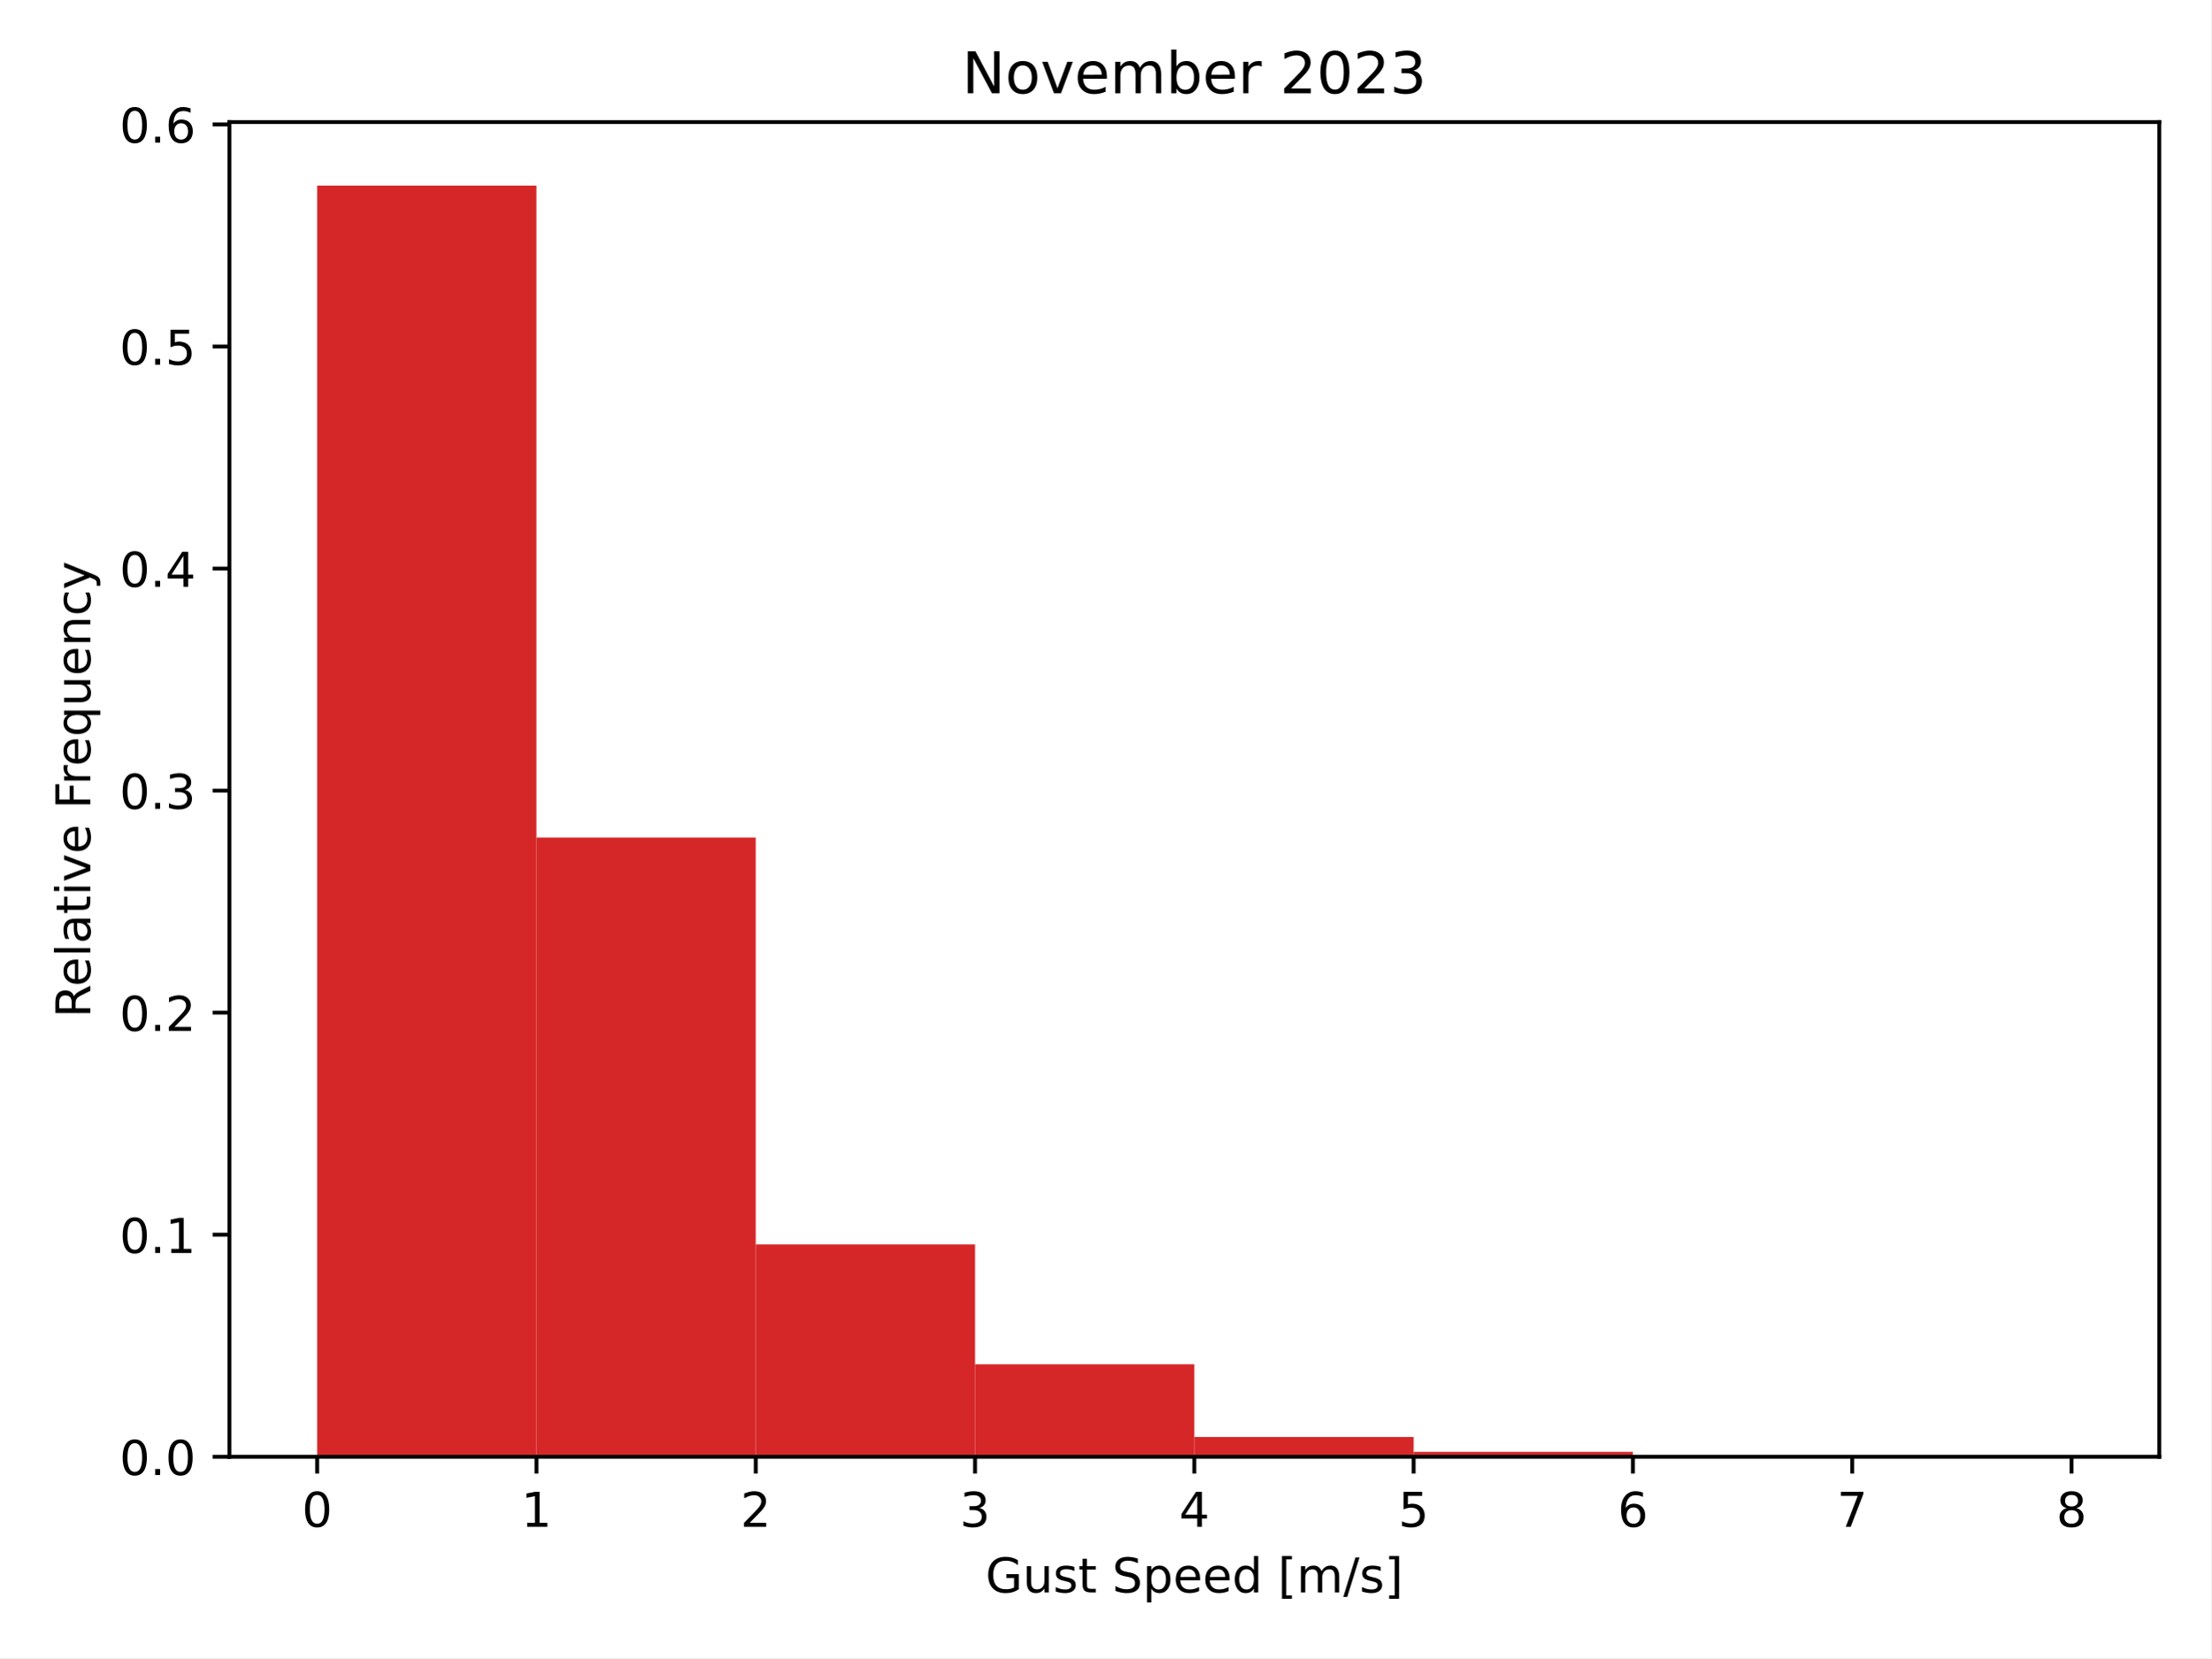
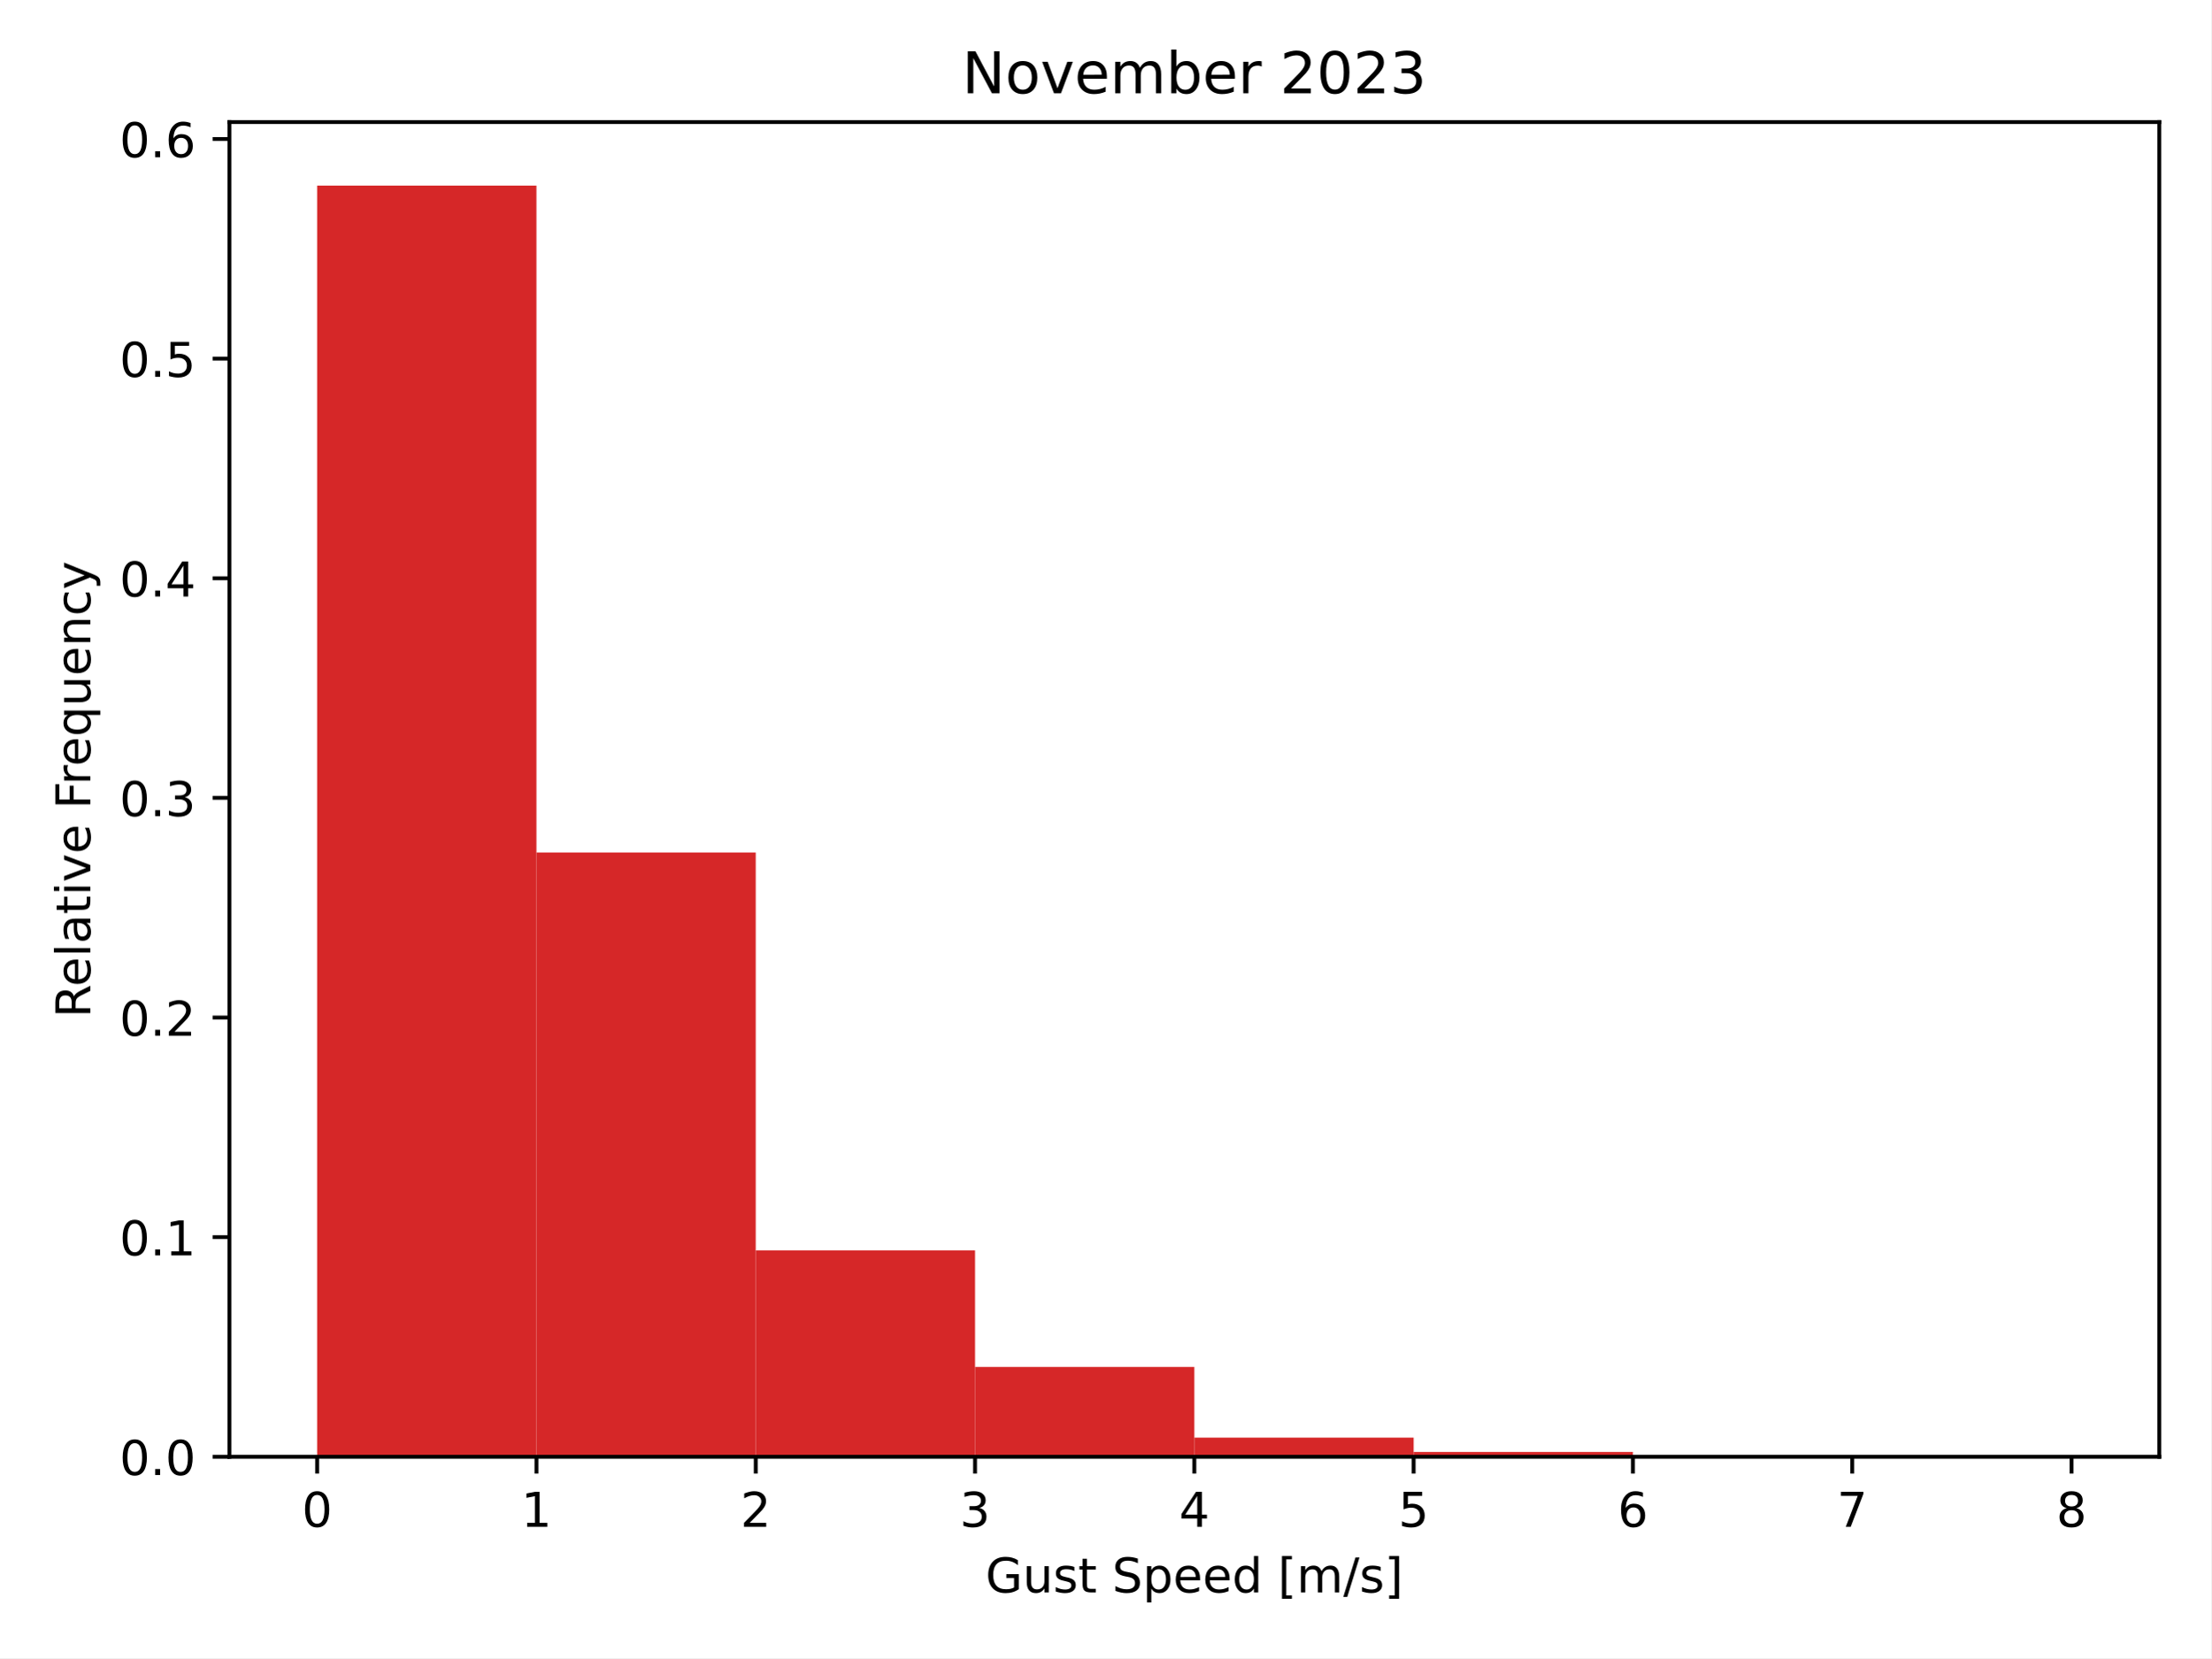
<svg xmlns="http://www.w3.org/2000/svg" xmlns:xlink="http://www.w3.org/1999/xlink" width="460.8pt" height="345.6pt" viewBox="0 0 460.8 345.6" version="1.1">
  <defs>
    <style type="text/css">*{stroke-linejoin: round; stroke-linecap: butt}</style>
  </defs>
  <g id="figure_1">
    <g id="patch_1">
      <path d="M 0 345.6  L 460.8 345.6  L 460.8 0  L 0 0  z " style="fill: #ffffff" />
    </g>
    <g id="axes_1">
      <g id="patch_2">
        <path d="M 47.81 303.64  L 450 303.64  L 450 25.44  L 47.81 25.44  z " style="fill: #ffffff" />
      </g>
      <g id="patch_3">
-         <path d="M 66.091 303.64  L 111.795 303.64  L 111.795 38.688  L 66.091 38.688  z " clip-path="url(#p743c6d02aa)" style="fill: #d62728" />
+         <path d="M 66.091 303.64  L 111.795 303.64  L 111.795 38.688  L 66.091 38.688  z " clip-path="url(#p5d4405a6d6)" style="fill: #d62728" />
      </g>
      <g id="patch_4">
-         <path d="M 111.795 303.64  L 157.498 303.64  L 157.498 174.574  L 111.795 174.574  z " clip-path="url(#p743c6d02aa)" style="fill: #d62728" />
+         <path d="M 111.795 303.64  L 157.498 303.64  L 157.498 177.693  L 111.795 177.693  z " clip-path="url(#p5d4405a6d6)" style="fill: #d62728" />
      </g>
      <g id="patch_5">
-         <path d="M 157.498 303.64  L 203.202 303.64  L 203.202 259.381  L 157.498 259.381  z " clip-path="url(#p743c6d02aa)" style="fill: #d62728" />
+         <path d="M 157.498 303.64  L 203.202 303.64  L 203.202 260.632  L 157.498 260.632  z " clip-path="url(#p5d4405a6d6)" style="fill: #d62728" />
      </g>
      <g id="patch_6">
-         <path d="M 203.202 303.64  L 248.905 303.64  L 248.905 284.359  L 203.202 284.359  z " clip-path="url(#p743c6d02aa)" style="fill: #d62728" />
+         <path d="M 203.202 303.64  L 248.905 303.64  L 248.905 284.905  L 203.202 284.905  z " clip-path="url(#p5d4405a6d6)" style="fill: #d62728" />
      </g>
      <g id="patch_7">
-         <path d="M 248.905 303.64  L 294.608 303.64  L 294.608 299.525  L 248.905 299.525  z " clip-path="url(#p743c6d02aa)" style="fill: #d62728" />
+         <path d="M 248.905 303.64  L 294.608 303.64  L 294.608 299.641  L 248.905 299.641  z " clip-path="url(#p5d4405a6d6)" style="fill: #d62728" />
      </g>
      <g id="patch_8">
-         <path d="M 294.608 303.64  L 340.312 303.64  L 340.312 302.604  L 294.608 302.604  z " clip-path="url(#p743c6d02aa)" style="fill: #d62728" />
+         <path d="M 294.608 303.64  L 340.312 303.64  L 340.312 302.633  L 294.608 302.633  z " clip-path="url(#p5d4405a6d6)" style="fill: #d62728" />
      </g>
      <g id="patch_9">
-         <path d="M 340.312 303.64  L 386.015 303.64  L 386.015 303.554  L 340.312 303.554  z " clip-path="url(#p743c6d02aa)" style="fill: #d62728" />
+         <path d="M 340.312 303.64  L 386.015 303.64  L 386.015 303.556  L 340.312 303.556  z " clip-path="url(#p5d4405a6d6)" style="fill: #d62728" />
      </g>
      <g id="patch_10">
-         <path d="M 386.015 303.64  L 431.719 303.64  L 431.719 303.582  L 386.015 303.582  z " clip-path="url(#p743c6d02aa)" style="fill: #d62728" />
+         <path d="M 386.015 303.64  L 431.719 303.64  L 431.719 303.584  L 386.015 303.584  z " clip-path="url(#p5d4405a6d6)" style="fill: #d62728" />
      </g>
      <g id="matplotlib.axis_1">
        <g id="xtick_1">
          <g id="line2d_1">
            <defs>
-               <path id="mcc7789b38b" d="M 0 0  L 0 3.5  " style="stroke: #000000; stroke-width: 0.8" />
+               <path id="md73b7fb21d" d="M 0 0  L 0 3.5  " style="stroke: #000000; stroke-width: 0.8" />
            </defs>
            <g>
-               <use xlink:href="#mcc7789b38b" x="66.091" y="303.64" style="stroke: #000000; stroke-width: 0.8" />
+               <use xlink:href="#md73b7fb21d" x="66.091" y="303.64" style="stroke: #000000; stroke-width: 0.8" />
            </g>
          </g>
          <g id="text_1">
            <g transform="translate(62.91011 318.2384) scale(0.1 -0.1)">
              <defs>
                <path id="DejaVuSans-30" d="M 2034 4250  Q 1547 4250 1301 3770  Q 1056 3291 1056 2328  Q 1056 1369 1301 889  Q 1547 409 2034 409  Q 2525 409 2770 889  Q 3016 1369 3016 2328  Q 3016 3291 2770 3770  Q 2525 4250 2034 4250  z M 2034 4750  Q 2819 4750 3233 4129  Q 3647 3509 3647 2328  Q 3647 1150 3233 529  Q 2819 -91 2034 -91  Q 1250 -91 836 529  Q 422 1150 422 2328  Q 422 3509 836 4129  Q 1250 4750 2034 4750  z " transform="scale(0.015625)" />
              </defs>
              <use xlink:href="#DejaVuSans-30" />
            </g>
          </g>
        </g>
        <g id="xtick_2">
          <g id="line2d_2">
            <g>
-               <use xlink:href="#mcc7789b38b" x="111.795" y="303.64" style="stroke: #000000; stroke-width: 0.8" />
+               <use xlink:href="#md73b7fb21d" x="111.795" y="303.64" style="stroke: #000000; stroke-width: 0.8" />
            </g>
          </g>
          <g id="text_2">
            <g transform="translate(108.6135 318.2384) scale(0.1 -0.1)">
              <defs>
                <path id="DejaVuSans-31" d="M 794 531  L 1825 531  L 1825 4091  L 703 3866  L 703 4441  L 1819 4666  L 2450 4666  L 2450 531  L 3481 531  L 3481 0  L 794 0  L 794 531  z " transform="scale(0.015625)" />
              </defs>
              <use xlink:href="#DejaVuSans-31" />
            </g>
          </g>
        </g>
        <g id="xtick_3">
          <g id="line2d_3">
            <g>
-               <use xlink:href="#mcc7789b38b" x="157.498" y="303.64" style="stroke: #000000; stroke-width: 0.8" />
+               <use xlink:href="#md73b7fb21d" x="157.498" y="303.64" style="stroke: #000000; stroke-width: 0.8" />
            </g>
          </g>
          <g id="text_3">
            <g transform="translate(154.3169 318.2384) scale(0.1 -0.1)">
              <defs>
                <path id="DejaVuSans-32" d="M 1228 531  L 3431 531  L 3431 0  L 469 0  L 469 531  Q 828 903 1448 1529  Q 2069 2156 2228 2338  Q 2531 2678 2651 2914  Q 2772 3150 2772 3378  Q 2772 3750 2511 3984  Q 2250 4219 1831 4219  Q 1534 4219 1204 4116  Q 875 4013 500 3803  L 500 4441  Q 881 4594 1212 4672  Q 1544 4750 1819 4750  Q 2544 4750 2975 4387  Q 3406 4025 3406 3419  Q 3406 3131 3298 2873  Q 3191 2616 2906 2266  Q 2828 2175 2409 1742  Q 1991 1309 1228 531  z " transform="scale(0.015625)" />
              </defs>
              <use xlink:href="#DejaVuSans-32" />
            </g>
          </g>
        </g>
        <g id="xtick_4">
          <g id="line2d_4">
            <g>
-               <use xlink:href="#mcc7789b38b" x="203.202" y="303.64" style="stroke: #000000; stroke-width: 0.8" />
+               <use xlink:href="#md73b7fb21d" x="203.202" y="303.64" style="stroke: #000000; stroke-width: 0.8" />
            </g>
          </g>
          <g id="text_4">
            <g transform="translate(200.0203 318.2384) scale(0.1 -0.1)">
              <defs>
                <path id="DejaVuSans-33" d="M 2597 2516  Q 3050 2419 3304 2112  Q 3559 1806 3559 1356  Q 3559 666 3084 287  Q 2609 -91 1734 -91  Q 1441 -91 1130 -33  Q 819 25 488 141  L 488 750  Q 750 597 1062 519  Q 1375 441 1716 441  Q 2309 441 2620 675  Q 2931 909 2931 1356  Q 2931 1769 2642 2001  Q 2353 2234 1838 2234  L 1294 2234  L 1294 2753  L 1863 2753  Q 2328 2753 2575 2939  Q 2822 3125 2822 3475  Q 2822 3834 2567 4026  Q 2313 4219 1838 4219  Q 1578 4219 1281 4162  Q 984 4106 628 3988  L 628 4550  Q 988 4650 1302 4700  Q 1616 4750 1894 4750  Q 2613 4750 3031 4423  Q 3450 4097 3450 3541  Q 3450 3153 3228 2886  Q 3006 2619 2597 2516  z " transform="scale(0.015625)" />
              </defs>
              <use xlink:href="#DejaVuSans-33" />
            </g>
          </g>
        </g>
        <g id="xtick_5">
          <g id="line2d_5">
            <g>
-               <use xlink:href="#mcc7789b38b" x="248.905" y="303.64" style="stroke: #000000; stroke-width: 0.8" />
+               <use xlink:href="#md73b7fb21d" x="248.905" y="303.64" style="stroke: #000000; stroke-width: 0.8" />
            </g>
          </g>
          <g id="text_5">
            <g transform="translate(245.7237 318.2384) scale(0.1 -0.1)">
              <defs>
                <path id="DejaVuSans-34" d="M 2419 4116  L 825 1625  L 2419 1625  L 2419 4116  z M 2253 4666  L 3047 4666  L 3047 1625  L 3713 1625  L 3713 1100  L 3047 1100  L 3047 0  L 2419 0  L 2419 1100  L 313 1100  L 313 1709  L 2253 4666  z " transform="scale(0.015625)" />
              </defs>
              <use xlink:href="#DejaVuSans-34" />
            </g>
          </g>
        </g>
        <g id="xtick_6">
          <g id="line2d_6">
            <g>
-               <use xlink:href="#mcc7789b38b" x="294.608" y="303.64" style="stroke: #000000; stroke-width: 0.8" />
+               <use xlink:href="#md73b7fb21d" x="294.608" y="303.64" style="stroke: #000000; stroke-width: 0.8" />
            </g>
          </g>
          <g id="text_6">
            <g transform="translate(291.4272 318.2384) scale(0.1 -0.1)">
              <defs>
                <path id="DejaVuSans-35" d="M 691 4666  L 3169 4666  L 3169 4134  L 1269 4134  L 1269 2991  Q 1406 3038 1543 3061  Q 1681 3084 1819 3084  Q 2600 3084 3056 2656  Q 3513 2228 3513 1497  Q 3513 744 3044 326  Q 2575 -91 1722 -91  Q 1428 -91 1123 -41  Q 819 9 494 109  L 494 744  Q 775 591 1075 516  Q 1375 441 1709 441  Q 2250 441 2565 725  Q 2881 1009 2881 1497  Q 2881 1984 2565 2268  Q 2250 2553 1709 2553  Q 1456 2553 1204 2497  Q 953 2441 691 2322  L 691 4666  z " transform="scale(0.015625)" />
              </defs>
              <use xlink:href="#DejaVuSans-35" />
            </g>
          </g>
        </g>
        <g id="xtick_7">
          <g id="line2d_7">
            <g>
-               <use xlink:href="#mcc7789b38b" x="340.312" y="303.64" style="stroke: #000000; stroke-width: 0.8" />
+               <use xlink:href="#md73b7fb21d" x="340.312" y="303.64" style="stroke: #000000; stroke-width: 0.8" />
            </g>
          </g>
          <g id="text_7">
            <g transform="translate(337.1306 318.2384) scale(0.1 -0.1)">
              <defs>
                <path id="DejaVuSans-36" d="M 2113 2584  Q 1688 2584 1439 2293  Q 1191 2003 1191 1497  Q 1191 994 1439 701  Q 1688 409 2113 409  Q 2538 409 2786 701  Q 3034 994 3034 1497  Q 3034 2003 2786 2293  Q 2538 2584 2113 2584  z M 3366 4563  L 3366 3988  Q 3128 4100 2886 4159  Q 2644 4219 2406 4219  Q 1781 4219 1451 3797  Q 1122 3375 1075 2522  Q 1259 2794 1537 2939  Q 1816 3084 2150 3084  Q 2853 3084 3261 2657  Q 3669 2231 3669 1497  Q 3669 778 3244 343  Q 2819 -91 2113 -91  Q 1303 -91 875 529  Q 447 1150 447 2328  Q 447 3434 972 4092  Q 1497 4750 2381 4750  Q 2619 4750 2861 4703  Q 3103 4656 3366 4563  z " transform="scale(0.015625)" />
              </defs>
              <use xlink:href="#DejaVuSans-36" />
            </g>
          </g>
        </g>
        <g id="xtick_8">
          <g id="line2d_8">
            <g>
-               <use xlink:href="#mcc7789b38b" x="386.015" y="303.64" style="stroke: #000000; stroke-width: 0.8" />
+               <use xlink:href="#md73b7fb21d" x="386.015" y="303.64" style="stroke: #000000; stroke-width: 0.8" />
            </g>
          </g>
          <g id="text_8">
            <g transform="translate(382.834 318.2384) scale(0.1 -0.1)">
              <defs>
                <path id="DejaVuSans-37" d="M 525 4666  L 3525 4666  L 3525 4397  L 1831 0  L 1172 0  L 2766 4134  L 525 4134  L 525 4666  z " transform="scale(0.015625)" />
              </defs>
              <use xlink:href="#DejaVuSans-37" />
            </g>
          </g>
        </g>
        <g id="xtick_9">
          <g id="line2d_9">
            <g>
-               <use xlink:href="#mcc7789b38b" x="431.719" y="303.64" style="stroke: #000000; stroke-width: 0.8" />
+               <use xlink:href="#md73b7fb21d" x="431.719" y="303.64" style="stroke: #000000; stroke-width: 0.8" />
            </g>
          </g>
          <g id="text_9">
            <g transform="translate(428.5374 318.2384) scale(0.1 -0.1)">
              <defs>
                <path id="DejaVuSans-38" d="M 2034 2216  Q 1584 2216 1326 1975  Q 1069 1734 1069 1313  Q 1069 891 1326 650  Q 1584 409 2034 409  Q 2484 409 2743 651  Q 3003 894 3003 1313  Q 3003 1734 2745 1975  Q 2488 2216 2034 2216  z M 1403 2484  Q 997 2584 770 2862  Q 544 3141 544 3541  Q 544 4100 942 4425  Q 1341 4750 2034 4750  Q 2731 4750 3128 4425  Q 3525 4100 3525 3541  Q 3525 3141 3298 2862  Q 3072 2584 2669 2484  Q 3125 2378 3379 2068  Q 3634 1759 3634 1313  Q 3634 634 3220 271  Q 2806 -91 2034 -91  Q 1263 -91 848 271  Q 434 634 434 1313  Q 434 1759 690 2068  Q 947 2378 1403 2484  z M 1172 3481  Q 1172 3119 1398 2916  Q 1625 2713 2034 2713  Q 2441 2713 2670 2916  Q 2900 3119 2900 3481  Q 2900 3844 2670 4047  Q 2441 4250 2034 4250  Q 1625 4250 1398 4047  Q 1172 3844 1172 3481  z " transform="scale(0.015625)" />
              </defs>
              <use xlink:href="#DejaVuSans-38" />
            </g>
          </g>
        </g>
        <g id="text_10">
          <g transform="translate(205.3823 331.9166) scale(0.1 -0.1)">
            <defs>
              <path id="DejaVuSans-47" d="M 3809 666  L 3809 1919  L 2778 1919  L 2778 2438  L 4434 2438  L 4434 434  Q 4069 175 3628 42  Q 3188 -91 2688 -91  Q 1594 -91 976 548  Q 359 1188 359 2328  Q 359 3472 976 4111  Q 1594 4750 2688 4750  Q 3144 4750 3555 4637  Q 3966 4525 4313 4306  L 4313 3634  Q 3963 3931 3569 4081  Q 3175 4231 2741 4231  Q 1884 4231 1454 3753  Q 1025 3275 1025 2328  Q 1025 1384 1454 906  Q 1884 428 2741 428  Q 3075 428 3337 486  Q 3600 544 3809 666  z " transform="scale(0.015625)" />
              <path id="DejaVuSans-75" d="M 544 1381  L 544 3500  L 1119 3500  L 1119 1403  Q 1119 906 1312 657  Q 1506 409 1894 409  Q 2359 409 2629 706  Q 2900 1003 2900 1516  L 2900 3500  L 3475 3500  L 3475 0  L 2900 0  L 2900 538  Q 2691 219 2414 64  Q 2138 -91 1772 -91  Q 1169 -91 856 284  Q 544 659 544 1381  z M 1991 3584  L 1991 3584  z " transform="scale(0.015625)" />
              <path id="DejaVuSans-73" d="M 2834 3397  L 2834 2853  Q 2591 2978 2328 3040  Q 2066 3103 1784 3103  Q 1356 3103 1142 2972  Q 928 2841 928 2578  Q 928 2378 1081 2264  Q 1234 2150 1697 2047  L 1894 2003  Q 2506 1872 2764 1633  Q 3022 1394 3022 966  Q 3022 478 2636 193  Q 2250 -91 1575 -91  Q 1294 -91 989 -36  Q 684 19 347 128  L 347 722  Q 666 556 975 473  Q 1284 391 1588 391  Q 1994 391 2212 530  Q 2431 669 2431 922  Q 2431 1156 2273 1281  Q 2116 1406 1581 1522  L 1381 1569  Q 847 1681 609 1914  Q 372 2147 372 2553  Q 372 3047 722 3315  Q 1072 3584 1716 3584  Q 2034 3584 2315 3537  Q 2597 3491 2834 3397  z " transform="scale(0.015625)" />
              <path id="DejaVuSans-74" d="M 1172 4494  L 1172 3500  L 2356 3500  L 2356 3053  L 1172 3053  L 1172 1153  Q 1172 725 1289 603  Q 1406 481 1766 481  L 2356 481  L 2356 0  L 1766 0  Q 1100 0 847 248  Q 594 497 594 1153  L 594 3053  L 172 3053  L 172 3500  L 594 3500  L 594 4494  L 1172 4494  z " transform="scale(0.015625)" />
              <path id="DejaVuSans-20" transform="scale(0.015625)" />
              <path id="DejaVuSans-53" d="M 3425 4513  L 3425 3897  Q 3066 4069 2747 4153  Q 2428 4238 2131 4238  Q 1616 4238 1336 4038  Q 1056 3838 1056 3469  Q 1056 3159 1242 3001  Q 1428 2844 1947 2747  L 2328 2669  Q 3034 2534 3370 2195  Q 3706 1856 3706 1288  Q 3706 609 3251 259  Q 2797 -91 1919 -91  Q 1588 -91 1214 -16  Q 841 59 441 206  L 441 856  Q 825 641 1194 531  Q 1563 422 1919 422  Q 2459 422 2753 634  Q 3047 847 3047 1241  Q 3047 1584 2836 1778  Q 2625 1972 2144 2069  L 1759 2144  Q 1053 2284 737 2584  Q 422 2884 422 3419  Q 422 4038 858 4394  Q 1294 4750 2059 4750  Q 2388 4750 2728 4690  Q 3069 4631 3425 4513  z " transform="scale(0.015625)" />
              <path id="DejaVuSans-70" d="M 1159 525  L 1159 -1331  L 581 -1331  L 581 3500  L 1159 3500  L 1159 2969  Q 1341 3281 1617 3432  Q 1894 3584 2278 3584  Q 2916 3584 3314 3078  Q 3713 2572 3713 1747  Q 3713 922 3314 415  Q 2916 -91 2278 -91  Q 1894 -91 1617 61  Q 1341 213 1159 525  z M 3116 1747  Q 3116 2381 2855 2742  Q 2594 3103 2138 3103  Q 1681 3103 1420 2742  Q 1159 2381 1159 1747  Q 1159 1113 1420 752  Q 1681 391 2138 391  Q 2594 391 2855 752  Q 3116 1113 3116 1747  z " transform="scale(0.015625)" />
              <path id="DejaVuSans-65" d="M 3597 1894  L 3597 1613  L 953 1613  Q 991 1019 1311 708  Q 1631 397 2203 397  Q 2534 397 2845 478  Q 3156 559 3463 722  L 3463 178  Q 3153 47 2828 -22  Q 2503 -91 2169 -91  Q 1331 -91 842 396  Q 353 884 353 1716  Q 353 2575 817 3079  Q 1281 3584 2069 3584  Q 2775 3584 3186 3129  Q 3597 2675 3597 1894  z M 3022 2063  Q 3016 2534 2758 2815  Q 2500 3097 2075 3097  Q 1594 3097 1305 2825  Q 1016 2553 972 2059  L 3022 2063  z " transform="scale(0.015625)" />
              <path id="DejaVuSans-64" d="M 2906 2969  L 2906 4863  L 3481 4863  L 3481 0  L 2906 0  L 2906 525  Q 2725 213 2448 61  Q 2172 -91 1784 -91  Q 1150 -91 751 415  Q 353 922 353 1747  Q 353 2572 751 3078  Q 1150 3584 1784 3584  Q 2172 3584 2448 3432  Q 2725 3281 2906 2969  z M 947 1747  Q 947 1113 1208 752  Q 1469 391 1925 391  Q 2381 391 2643 752  Q 2906 1113 2906 1747  Q 2906 2381 2643 2742  Q 2381 3103 1925 3103  Q 1469 3103 1208 2742  Q 947 2381 947 1747  z " transform="scale(0.015625)" />
              <path id="DejaVuSans-5b" d="M 550 4863  L 1875 4863  L 1875 4416  L 1125 4416  L 1125 -397  L 1875 -397  L 1875 -844  L 550 -844  L 550 4863  z " transform="scale(0.015625)" />
              <path id="DejaVuSans-6d" d="M 3328 2828  Q 3544 3216 3844 3400  Q 4144 3584 4550 3584  Q 5097 3584 5394 3201  Q 5691 2819 5691 2113  L 5691 0  L 5113 0  L 5113 2094  Q 5113 2597 4934 2840  Q 4756 3084 4391 3084  Q 3944 3084 3684 2787  Q 3425 2491 3425 1978  L 3425 0  L 2847 0  L 2847 2094  Q 2847 2600 2669 2842  Q 2491 3084 2119 3084  Q 1678 3084 1418 2786  Q 1159 2488 1159 1978  L 1159 0  L 581 0  L 581 3500  L 1159 3500  L 1159 2956  Q 1356 3278 1631 3431  Q 1906 3584 2284 3584  Q 2666 3584 2933 3390  Q 3200 3197 3328 2828  z " transform="scale(0.015625)" />
              <path id="DejaVuSans-2f" d="M 1625 4666  L 2156 4666  L 531 -594  L 0 -594  L 1625 4666  z " transform="scale(0.015625)" />
              <path id="DejaVuSans-5d" d="M 1947 4863  L 1947 -844  L 622 -844  L 622 -397  L 1369 -397  L 1369 4416  L 622 4416  L 622 4863  L 1947 4863  z " transform="scale(0.015625)" />
            </defs>
            <use xlink:href="#DejaVuSans-47" />
            <use xlink:href="#DejaVuSans-75" x="77.49" />
            <use xlink:href="#DejaVuSans-73" x="140.869" />
            <use xlink:href="#DejaVuSans-74" x="192.969" />
            <use xlink:href="#DejaVuSans-20" x="232.178" />
            <use xlink:href="#DejaVuSans-53" x="263.965" />
            <use xlink:href="#DejaVuSans-70" x="327.441" />
            <use xlink:href="#DejaVuSans-65" x="390.918" />
            <use xlink:href="#DejaVuSans-65" x="452.441" />
            <use xlink:href="#DejaVuSans-64" x="513.965" />
            <use xlink:href="#DejaVuSans-20" x="577.441" />
            <use xlink:href="#DejaVuSans-5b" x="609.229" />
            <use xlink:href="#DejaVuSans-6d" x="648.242" />
            <use xlink:href="#DejaVuSans-2f" x="745.654" />
            <use xlink:href="#DejaVuSans-73" x="779.346" />
            <use xlink:href="#DejaVuSans-5d" x="831.445" />
          </g>
        </g>
      </g>
      <g id="matplotlib.axis_2">
        <g id="ytick_1">
          <g id="line2d_10">
            <defs>
-               <path id="m3134783bc7" d="M 0 0  L -3.5 0  " style="stroke: #000000; stroke-width: 0.8" />
+               <path id="m4060f81ce7" d="M 0 0  L -3.5 0  " style="stroke: #000000; stroke-width: 0.8" />
            </defs>
            <g>
-               <use xlink:href="#m3134783bc7" x="47.81" y="303.64" style="stroke: #000000; stroke-width: 0.8" />
+               <use xlink:href="#m4060f81ce7" x="47.81" y="303.64" style="stroke: #000000; stroke-width: 0.8" />
            </g>
          </g>
          <g id="text_11">
            <g transform="translate(24.90687 307.4392) scale(0.1 -0.1)">
              <defs>
                <path id="DejaVuSans-2e" d="M 684 794  L 1344 794  L 1344 0  L 684 0  L 684 794  z " transform="scale(0.015625)" />
              </defs>
              <use xlink:href="#DejaVuSans-30" />
              <use xlink:href="#DejaVuSans-2e" x="63.623" />
              <use xlink:href="#DejaVuSans-30" x="95.41" />
            </g>
          </g>
        </g>
        <g id="ytick_2">
          <g id="line2d_11">
            <g>
-               <use xlink:href="#m3134783bc7" x="47.81" y="257.355" style="stroke: #000000; stroke-width: 0.8" />
+               <use xlink:href="#m4060f81ce7" x="47.81" y="257.861" style="stroke: #000000; stroke-width: 0.8" />
            </g>
          </g>
          <g id="text_12">
-             <g transform="translate(24.90687 261.1538) scale(0.1 -0.1)">
+             <g transform="translate(24.90687 261.6605) scale(0.1 -0.1)">
              <use xlink:href="#DejaVuSans-30" />
              <use xlink:href="#DejaVuSans-2e" x="63.623" />
              <use xlink:href="#DejaVuSans-31" x="95.41" />
            </g>
          </g>
        </g>
        <g id="ytick_3">
          <g id="line2d_12">
            <g>
-               <use xlink:href="#m3134783bc7" x="47.81" y="211.069" style="stroke: #000000; stroke-width: 0.8" />
+               <use xlink:href="#m4060f81ce7" x="47.81" y="212.083" style="stroke: #000000; stroke-width: 0.8" />
            </g>
          </g>
          <g id="text_13">
-             <g transform="translate(24.90687 214.8685) scale(0.1 -0.1)">
+             <g transform="translate(24.90687 215.8817) scale(0.1 -0.1)">
              <use xlink:href="#DejaVuSans-30" />
              <use xlink:href="#DejaVuSans-2e" x="63.623" />
              <use xlink:href="#DejaVuSans-32" x="95.41" />
            </g>
          </g>
        </g>
        <g id="ytick_4">
          <g id="line2d_13">
            <g>
-               <use xlink:href="#m3134783bc7" x="47.81" y="164.784" style="stroke: #000000; stroke-width: 0.8" />
+               <use xlink:href="#m4060f81ce7" x="47.81" y="166.304" style="stroke: #000000; stroke-width: 0.8" />
            </g>
          </g>
          <g id="text_14">
-             <g transform="translate(24.90687 168.5831) scale(0.1 -0.1)">
+             <g transform="translate(24.90687 170.103) scale(0.1 -0.1)">
              <use xlink:href="#DejaVuSans-30" />
              <use xlink:href="#DejaVuSans-2e" x="63.623" />
              <use xlink:href="#DejaVuSans-33" x="95.41" />
            </g>
          </g>
        </g>
        <g id="ytick_5">
          <g id="line2d_14">
            <g>
-               <use xlink:href="#m3134783bc7" x="47.81" y="118.499" style="stroke: #000000; stroke-width: 0.8" />
+               <use xlink:href="#m4060f81ce7" x="47.81" y="120.525" style="stroke: #000000; stroke-width: 0.8" />
            </g>
          </g>
          <g id="text_15">
-             <g transform="translate(24.90687 122.2977) scale(0.1 -0.1)">
+             <g transform="translate(24.90687 124.3243) scale(0.1 -0.1)">
              <use xlink:href="#DejaVuSans-30" />
              <use xlink:href="#DejaVuSans-2e" x="63.623" />
              <use xlink:href="#DejaVuSans-34" x="95.41" />
            </g>
          </g>
        </g>
        <g id="ytick_6">
          <g id="line2d_15">
            <g>
-               <use xlink:href="#m3134783bc7" x="47.81" y="72.213" style="stroke: #000000; stroke-width: 0.8" />
+               <use xlink:href="#m4060f81ce7" x="47.81" y="74.746" style="stroke: #000000; stroke-width: 0.8" />
            </g>
          </g>
          <g id="text_16">
-             <g transform="translate(24.90687 76.01236) scale(0.1 -0.1)">
+             <g transform="translate(24.90687 78.54553) scale(0.1 -0.1)">
              <use xlink:href="#DejaVuSans-30" />
              <use xlink:href="#DejaVuSans-2e" x="63.623" />
              <use xlink:href="#DejaVuSans-35" x="95.41" />
            </g>
          </g>
        </g>
        <g id="ytick_7">
          <g id="line2d_16">
            <g>
-               <use xlink:href="#m3134783bc7" x="47.81" y="25.928" style="stroke: #000000; stroke-width: 0.8" />
+               <use xlink:href="#m4060f81ce7" x="47.81" y="28.968" style="stroke: #000000; stroke-width: 0.8" />
            </g>
          </g>
          <g id="text_17">
-             <g transform="translate(24.90687 29.72699) scale(0.1 -0.1)">
+             <g transform="translate(24.90687 32.76679) scale(0.1 -0.1)">
              <use xlink:href="#DejaVuSans-30" />
              <use xlink:href="#DejaVuSans-2e" x="63.623" />
              <use xlink:href="#DejaVuSans-36" x="95.41" />
            </g>
          </g>
        </g>
        <g id="text_18">
          <g transform="translate(18.82719 212.1228) rotate(-90) scale(0.1 -0.1)">
            <defs>
              <path id="DejaVuSans-52" d="M 2841 2188  Q 3044 2119 3236 1894  Q 3428 1669 3622 1275  L 4263 0  L 3584 0  L 2988 1197  Q 2756 1666 2539 1819  Q 2322 1972 1947 1972  L 1259 1972  L 1259 0  L 628 0  L 628 4666  L 2053 4666  Q 2853 4666 3247 4331  Q 3641 3997 3641 3322  Q 3641 2881 3436 2590  Q 3231 2300 2841 2188  z M 1259 4147  L 1259 2491  L 2053 2491  Q 2509 2491 2742 2702  Q 2975 2913 2975 3322  Q 2975 3731 2742 3939  Q 2509 4147 2053 4147  L 1259 4147  z " transform="scale(0.015625)" />
              <path id="DejaVuSans-6c" d="M 603 4863  L 1178 4863  L 1178 0  L 603 0  L 603 4863  z " transform="scale(0.015625)" />
              <path id="DejaVuSans-61" d="M 2194 1759  Q 1497 1759 1228 1600  Q 959 1441 959 1056  Q 959 750 1161 570  Q 1363 391 1709 391  Q 2188 391 2477 730  Q 2766 1069 2766 1631  L 2766 1759  L 2194 1759  z M 3341 1997  L 3341 0  L 2766 0  L 2766 531  Q 2569 213 2275 61  Q 1981 -91 1556 -91  Q 1019 -91 701 211  Q 384 513 384 1019  Q 384 1609 779 1909  Q 1175 2209 1959 2209  L 2766 2209  L 2766 2266  Q 2766 2663 2505 2880  Q 2244 3097 1772 3097  Q 1472 3097 1187 3025  Q 903 2953 641 2809  L 641 3341  Q 956 3463 1253 3523  Q 1550 3584 1831 3584  Q 2591 3584 2966 3190  Q 3341 2797 3341 1997  z " transform="scale(0.015625)" />
              <path id="DejaVuSans-69" d="M 603 3500  L 1178 3500  L 1178 0  L 603 0  L 603 3500  z M 603 4863  L 1178 4863  L 1178 4134  L 603 4134  L 603 4863  z " transform="scale(0.015625)" />
              <path id="DejaVuSans-76" d="M 191 3500  L 800 3500  L 1894 563  L 2988 3500  L 3597 3500  L 2284 0  L 1503 0  L 191 3500  z " transform="scale(0.015625)" />
              <path id="DejaVuSans-46" d="M 628 4666  L 3309 4666  L 3309 4134  L 1259 4134  L 1259 2759  L 3109 2759  L 3109 2228  L 1259 2228  L 1259 0  L 628 0  L 628 4666  z " transform="scale(0.015625)" />
              <path id="DejaVuSans-72" d="M 2631 2963  Q 2534 3019 2420 3045  Q 2306 3072 2169 3072  Q 1681 3072 1420 2755  Q 1159 2438 1159 1844  L 1159 0  L 581 0  L 581 3500  L 1159 3500  L 1159 2956  Q 1341 3275 1631 3429  Q 1922 3584 2338 3584  Q 2397 3584 2469 3576  Q 2541 3569 2628 3553  L 2631 2963  z " transform="scale(0.015625)" />
              <path id="DejaVuSans-71" d="M 947 1747  Q 947 1113 1208 752  Q 1469 391 1925 391  Q 2381 391 2643 752  Q 2906 1113 2906 1747  Q 2906 2381 2643 2742  Q 2381 3103 1925 3103  Q 1469 3103 1208 2742  Q 947 2381 947 1747  z M 2906 525  Q 2725 213 2448 61  Q 2172 -91 1784 -91  Q 1150 -91 751 415  Q 353 922 353 1747  Q 353 2572 751 3078  Q 1150 3584 1784 3584  Q 2172 3584 2448 3432  Q 2725 3281 2906 2969  L 2906 3500  L 3481 3500  L 3481 -1331  L 2906 -1331  L 2906 525  z " transform="scale(0.015625)" />
              <path id="DejaVuSans-6e" d="M 3513 2113  L 3513 0  L 2938 0  L 2938 2094  Q 2938 2591 2744 2837  Q 2550 3084 2163 3084  Q 1697 3084 1428 2787  Q 1159 2491 1159 1978  L 1159 0  L 581 0  L 581 3500  L 1159 3500  L 1159 2956  Q 1366 3272 1645 3428  Q 1925 3584 2291 3584  Q 2894 3584 3203 3211  Q 3513 2838 3513 2113  z " transform="scale(0.015625)" />
              <path id="DejaVuSans-63" d="M 3122 3366  L 3122 2828  Q 2878 2963 2633 3030  Q 2388 3097 2138 3097  Q 1578 3097 1268 2742  Q 959 2388 959 1747  Q 959 1106 1268 751  Q 1578 397 2138 397  Q 2388 397 2633 464  Q 2878 531 3122 666  L 3122 134  Q 2881 22 2623 -34  Q 2366 -91 2075 -91  Q 1284 -91 818 406  Q 353 903 353 1747  Q 353 2603 823 3093  Q 1294 3584 2113 3584  Q 2378 3584 2631 3529  Q 2884 3475 3122 3366  z " transform="scale(0.015625)" />
              <path id="DejaVuSans-79" d="M 2059 -325  Q 1816 -950 1584 -1140  Q 1353 -1331 966 -1331  L 506 -1331  L 506 -850  L 844 -850  Q 1081 -850 1212 -737  Q 1344 -625 1503 -206  L 1606 56  L 191 3500  L 800 3500  L 1894 763  L 2988 3500  L 3597 3500  L 2059 -325  z " transform="scale(0.015625)" />
            </defs>
            <use xlink:href="#DejaVuSans-52" />
            <use xlink:href="#DejaVuSans-65" x="64.982" />
            <use xlink:href="#DejaVuSans-6c" x="126.506" />
            <use xlink:href="#DejaVuSans-61" x="154.289" />
            <use xlink:href="#DejaVuSans-74" x="215.568" />
            <use xlink:href="#DejaVuSans-69" x="254.777" />
            <use xlink:href="#DejaVuSans-76" x="282.561" />
            <use xlink:href="#DejaVuSans-65" x="341.74" />
            <use xlink:href="#DejaVuSans-20" x="403.264" />
            <use xlink:href="#DejaVuSans-46" x="435.051" />
            <use xlink:href="#DejaVuSans-72" x="485.32" />
            <use xlink:href="#DejaVuSans-65" x="524.184" />
            <use xlink:href="#DejaVuSans-71" x="585.707" />
            <use xlink:href="#DejaVuSans-75" x="649.184" />
            <use xlink:href="#DejaVuSans-65" x="712.562" />
            <use xlink:href="#DejaVuSans-6e" x="774.086" />
            <use xlink:href="#DejaVuSans-63" x="837.465" />
            <use xlink:href="#DejaVuSans-79" x="892.445" />
          </g>
        </g>
      </g>
      <g id="patch_11">
        <path d="M 47.81 303.64  L 47.81 25.44  " style="fill: none; stroke: #000000; stroke-width: 0.8; stroke-linejoin: miter; stroke-linecap: square" />
      </g>
      <g id="patch_12">
        <path d="M 450 303.64  L 450 25.44  " style="fill: none; stroke: #000000; stroke-width: 0.8; stroke-linejoin: miter; stroke-linecap: square" />
      </g>
      <g id="patch_13">
        <path d="M 47.81 303.64  L 450 303.64  " style="fill: none; stroke: #000000; stroke-width: 0.8; stroke-linejoin: miter; stroke-linecap: square" />
      </g>
      <g id="patch_14">
        <path d="M 47.81 25.44  L 450 25.44  " style="fill: none; stroke: #000000; stroke-width: 0.8; stroke-linejoin: miter; stroke-linecap: square" />
      </g>
      <g id="text_19">
        <g transform="translate(200.5131 19.44) scale(0.12 -0.12)">
          <defs>
            <path id="DejaVuSans-4e" d="M 628 4666  L 1478 4666  L 3547 763  L 3547 4666  L 4159 4666  L 4159 0  L 3309 0  L 1241 3903  L 1241 0  L 628 0  L 628 4666  z " transform="scale(0.015625)" />
            <path id="DejaVuSans-6f" d="M 1959 3097  Q 1497 3097 1228 2736  Q 959 2375 959 1747  Q 959 1119 1226 758  Q 1494 397 1959 397  Q 2419 397 2687 759  Q 2956 1122 2956 1747  Q 2956 2369 2687 2733  Q 2419 3097 1959 3097  z M 1959 3584  Q 2709 3584 3137 3096  Q 3566 2609 3566 1747  Q 3566 888 3137 398  Q 2709 -91 1959 -91  Q 1206 -91 779 398  Q 353 888 353 1747  Q 353 2609 779 3096  Q 1206 3584 1959 3584  z " transform="scale(0.015625)" />
            <path id="DejaVuSans-62" d="M 3116 1747  Q 3116 2381 2855 2742  Q 2594 3103 2138 3103  Q 1681 3103 1420 2742  Q 1159 2381 1159 1747  Q 1159 1113 1420 752  Q 1681 391 2138 391  Q 2594 391 2855 752  Q 3116 1113 3116 1747  z M 1159 2969  Q 1341 3281 1617 3432  Q 1894 3584 2278 3584  Q 2916 3584 3314 3078  Q 3713 2572 3713 1747  Q 3713 922 3314 415  Q 2916 -91 2278 -91  Q 1894 -91 1617 61  Q 1341 213 1159 525  L 1159 0  L 581 0  L 581 4863  L 1159 4863  L 1159 2969  z " transform="scale(0.015625)" />
          </defs>
          <use xlink:href="#DejaVuSans-4e" />
          <use xlink:href="#DejaVuSans-6f" x="74.805" />
          <use xlink:href="#DejaVuSans-76" x="135.986" />
          <use xlink:href="#DejaVuSans-65" x="195.166" />
          <use xlink:href="#DejaVuSans-6d" x="256.689" />
          <use xlink:href="#DejaVuSans-62" x="354.102" />
          <use xlink:href="#DejaVuSans-65" x="417.578" />
          <use xlink:href="#DejaVuSans-72" x="479.102" />
          <use xlink:href="#DejaVuSans-20" x="520.215" />
          <use xlink:href="#DejaVuSans-32" x="552.002" />
          <use xlink:href="#DejaVuSans-30" x="615.625" />
          <use xlink:href="#DejaVuSans-32" x="679.248" />
          <use xlink:href="#DejaVuSans-33" x="742.871" />
        </g>
      </g>
    </g>
  </g>
  <defs>
-     <clipPath id="p743c6d02aa">
+     <clipPath id="p5d4405a6d6">
      <rect x="47.81" y="25.44" width="402.19" height="278.2" />
    </clipPath>
  </defs>
</svg>
